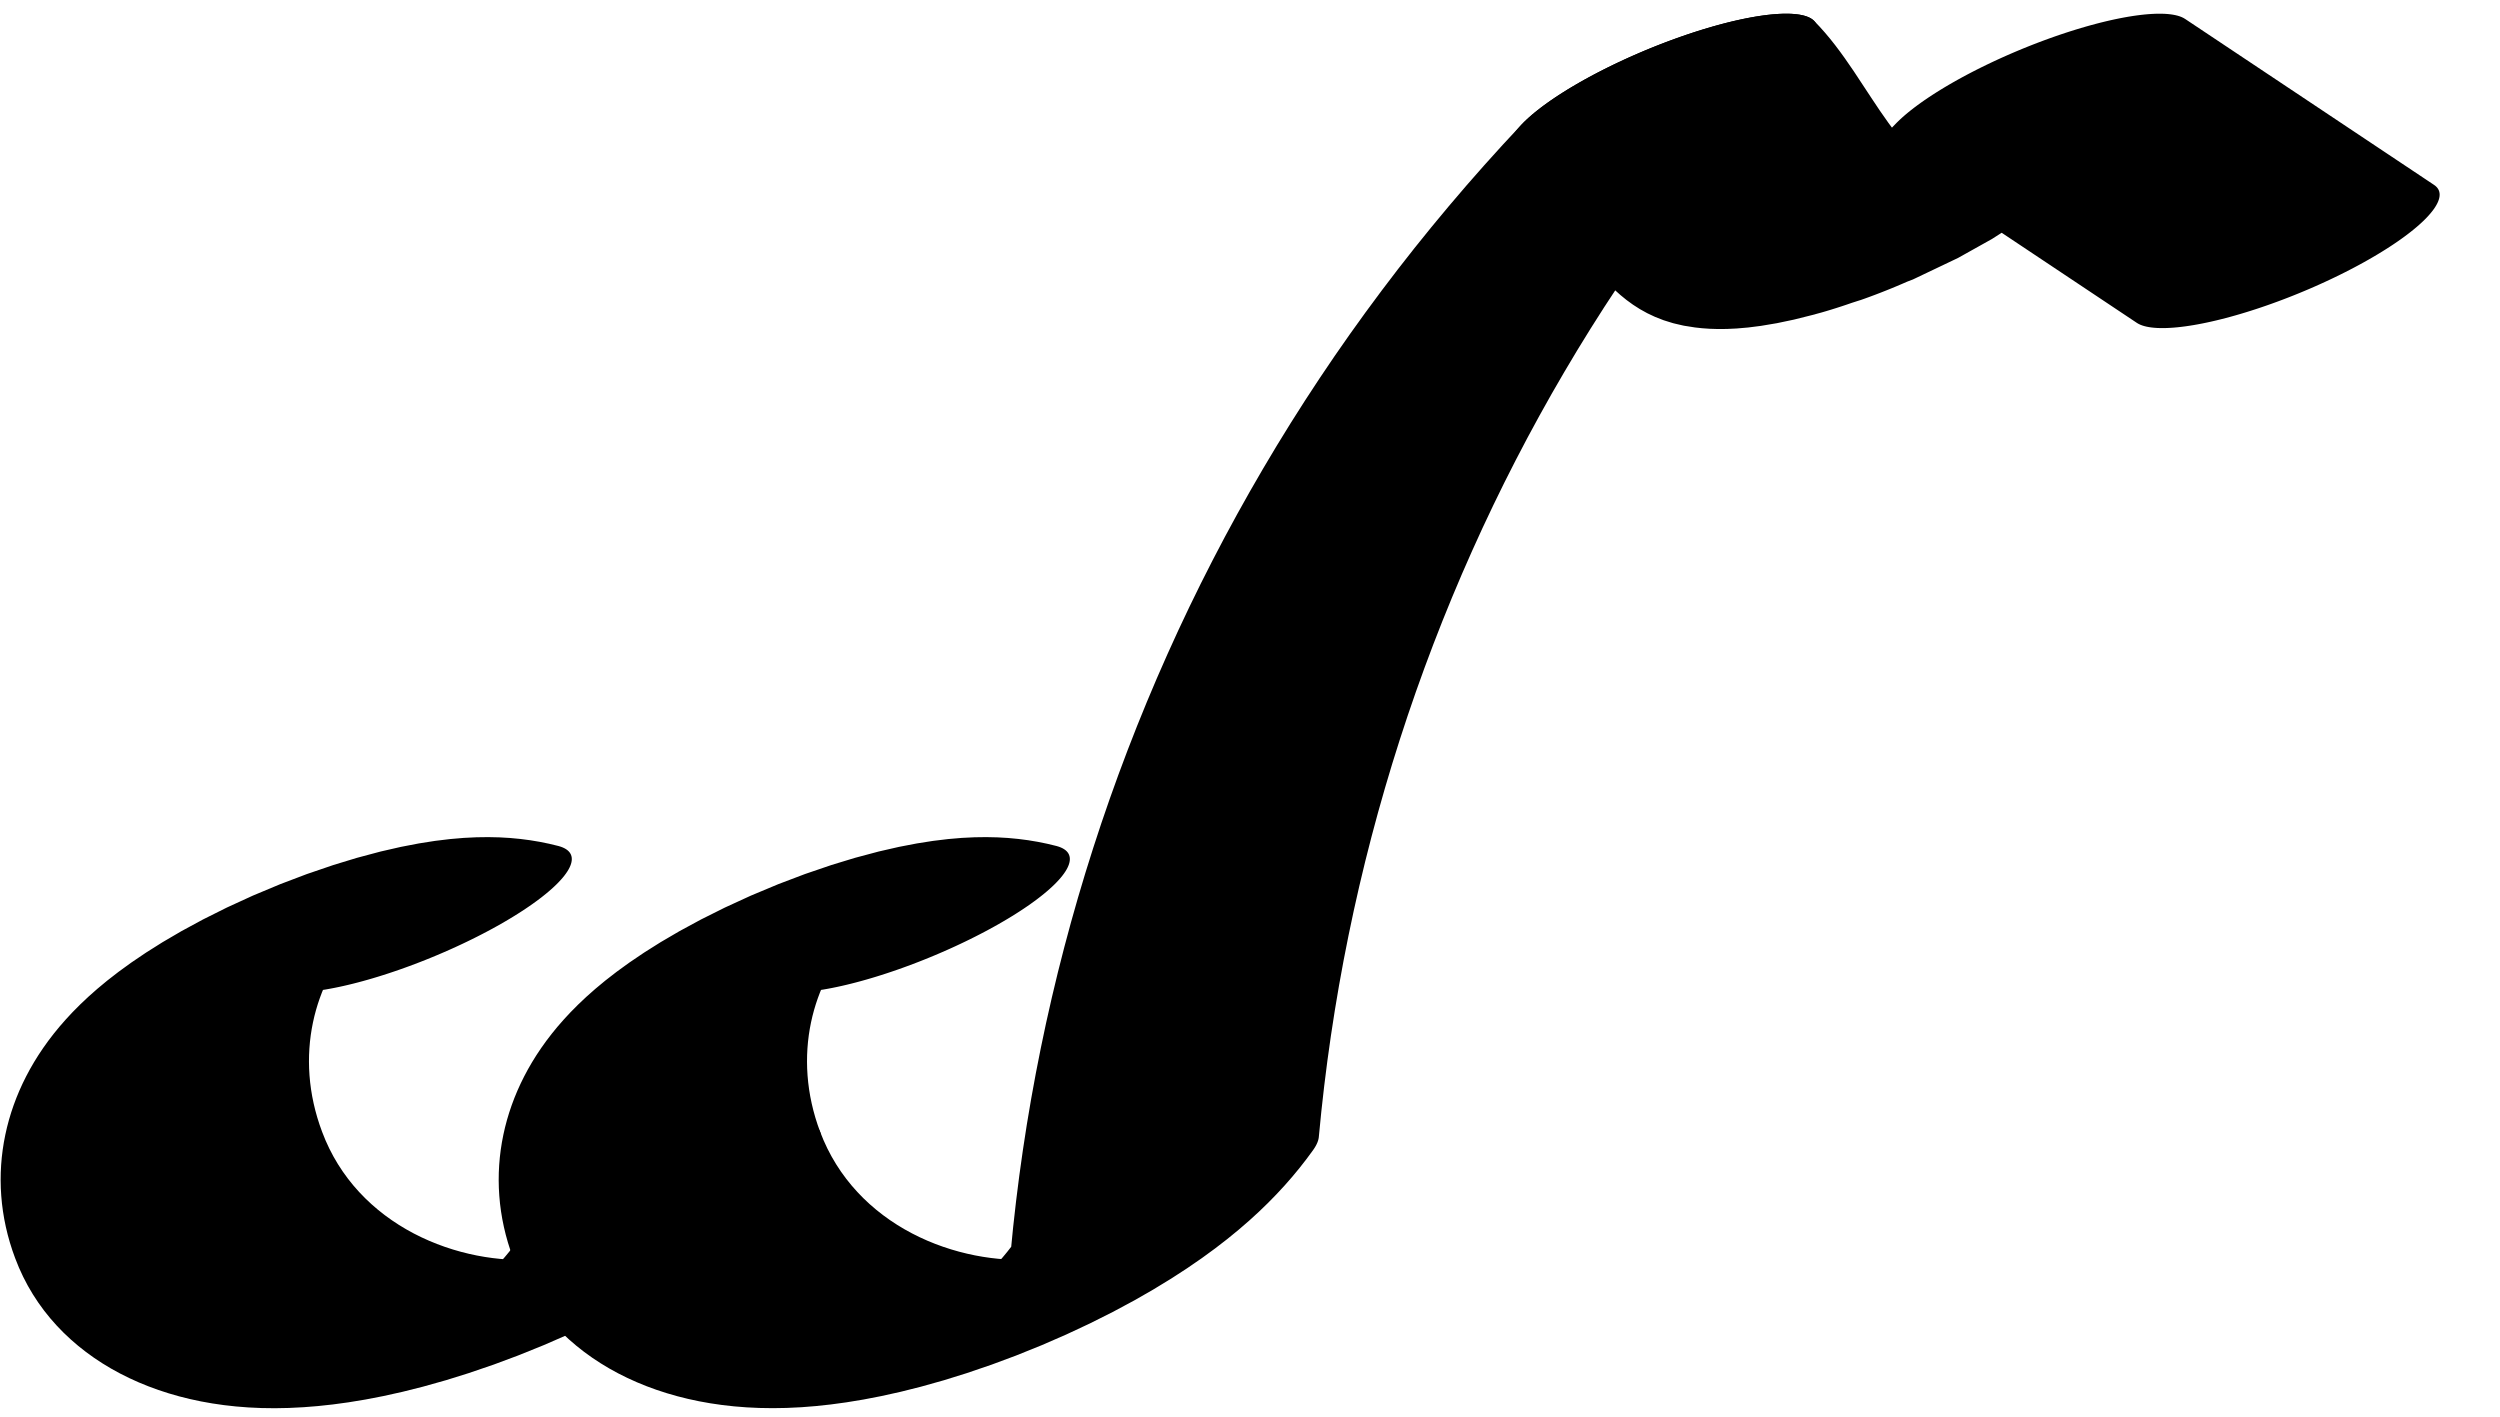
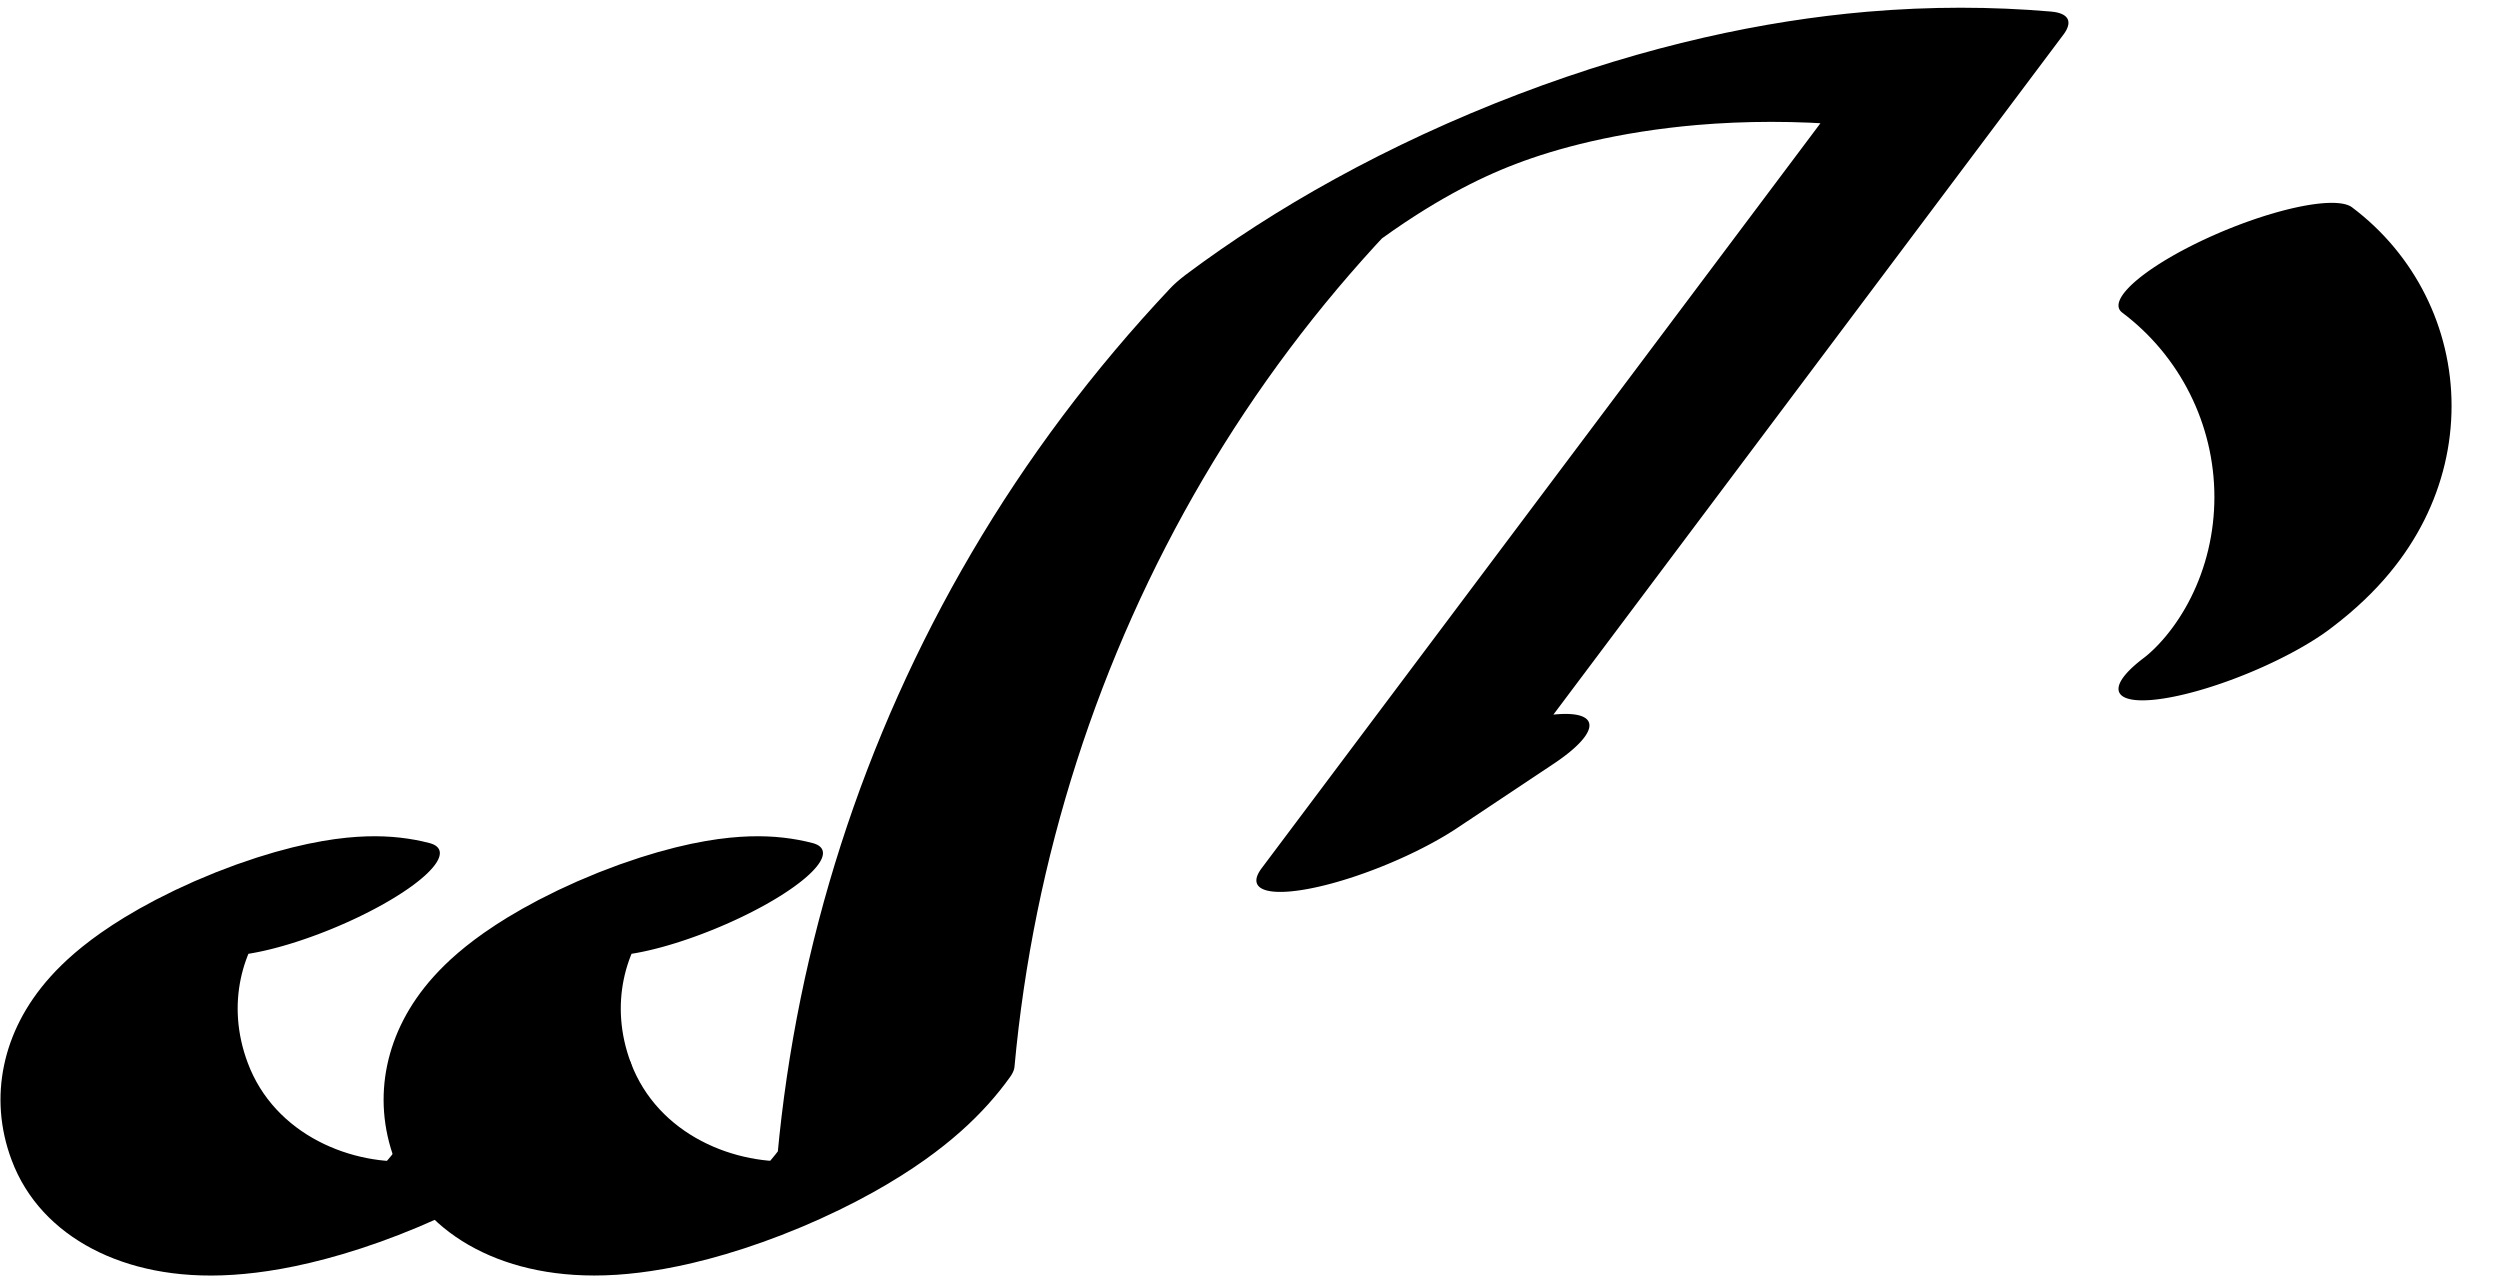
- <svg xmlns="http://www.w3.org/2000/svg" width="30" height="17" viewBox="0 0 30 17">
-   <path fill="none" stroke-width="32.529" stroke-linecap="round" stroke-linejoin="round" stroke="rgb(0%, 0%, 0%)" stroke-opacity="1" stroke-miterlimit="10" d="M 101.589 43.12 C 88.305 83.222 69.215 46.904 68.668 -19.726 C 68.336 -60.61 76.132 -93.691 86.025 -107.183 C 95.287 -119.768 105.472 -115.099 113.757 -94.438 C 126.281 0.825 143.897 83.921 165.355 148.772 C 176.213 181.606 187.962 209.373 200.393 231.728 " transform="matrix(0.113137, -0.0468644, -0.0117155, -0.0282833, 0, 17)" />
-   <path fill="none" stroke-width="32.529" stroke-linecap="round" stroke-linejoin="round" stroke="rgb(0%, 0%, 0%)" stroke-opacity="1" stroke-miterlimit="10" d="M 56.499 117.831 C 43.216 157.934 24.125 121.616 23.579 54.985 C 23.217 14.151 31.03 -19.097 40.935 -32.472 C 50.197 -45.056 60.353 -40.339 68.668 -19.726 " transform="matrix(0.113137, -0.0468644, -0.0117155, -0.0282833, 0, 17)" />
-   <path fill="none" stroke-width="32.529" stroke-linecap="round" stroke-linejoin="round" stroke="rgb(0%, 0%, 0%)" stroke-opacity="1" stroke-miterlimit="10" d="M 200.393 231.728 C 203.419 202.268 202.043 162.976 209.197 146.703 C 217.427 127.818 225.597 161.376 234.195 175.719 L 250.514 78.242 " transform="matrix(0.113137, -0.0468644, -0.0117155, -0.0282833, 0, 17)" />
+ <svg xmlns="http://www.w3.org/2000/svg" width="39" height="20" viewBox="0 0 39 20">
+   <path fill="none" stroke-width="32.529" stroke-linecap="round" stroke-linejoin="round" stroke="rgb(0%, 0%, 0%)" stroke-opacity="1" stroke-miterlimit="10" d="M 101.589 43.12 C 88.305 83.222 69.215 46.904 68.668 -19.726 C 68.336 -60.61 76.132 -93.691 86.025 -107.183 C 95.287 -119.768 105.472 -115.099 113.757 -94.438 C 126.281 0.825 143.897 83.921 165.355 148.772 C 176.213 181.606 187.962 209.373 200.393 231.728 C 222.967 254.677 246.684 251.979 268.907 223.857 C 275.711 215.207 282.313 204.269 288.652 191.14 L 183.623 -57.589 L 198.023 -46.231 " transform="matrix(0.113137, -0.0468644, -0.0117155, -0.0282833, 0, 20)" />
+   <path fill="none" stroke-width="32.529" stroke-linecap="round" stroke-linejoin="round" stroke="rgb(0%, 0%, 0%)" stroke-opacity="1" stroke-miterlimit="10" d="M 56.499 117.831 C 43.216 157.934 24.125 121.616 23.579 54.985 C 23.217 14.151 31.03 -19.097 40.935 -32.472 C 50.197 -45.056 60.353 -40.339 68.668 -19.726 " transform="matrix(0.113137, -0.0468644, -0.0117155, -0.0282833, 0, 20)" />
+   <path fill="none" stroke-width="32.529" stroke-linecap="round" stroke-linejoin="round" stroke="rgb(0%, 0%, 0%)" stroke-opacity="1" stroke-miterlimit="10" d="M 294.427 -135.533 C 303.739 -125.964 311.378 -99.536 315.065 -63.935 C 318.739 -28.452 318.009 11.844 313.116 44.949 " transform="matrix(0.113137, -0.0468644, -0.0117155, -0.0282833, 0, 20)" />
</svg>
